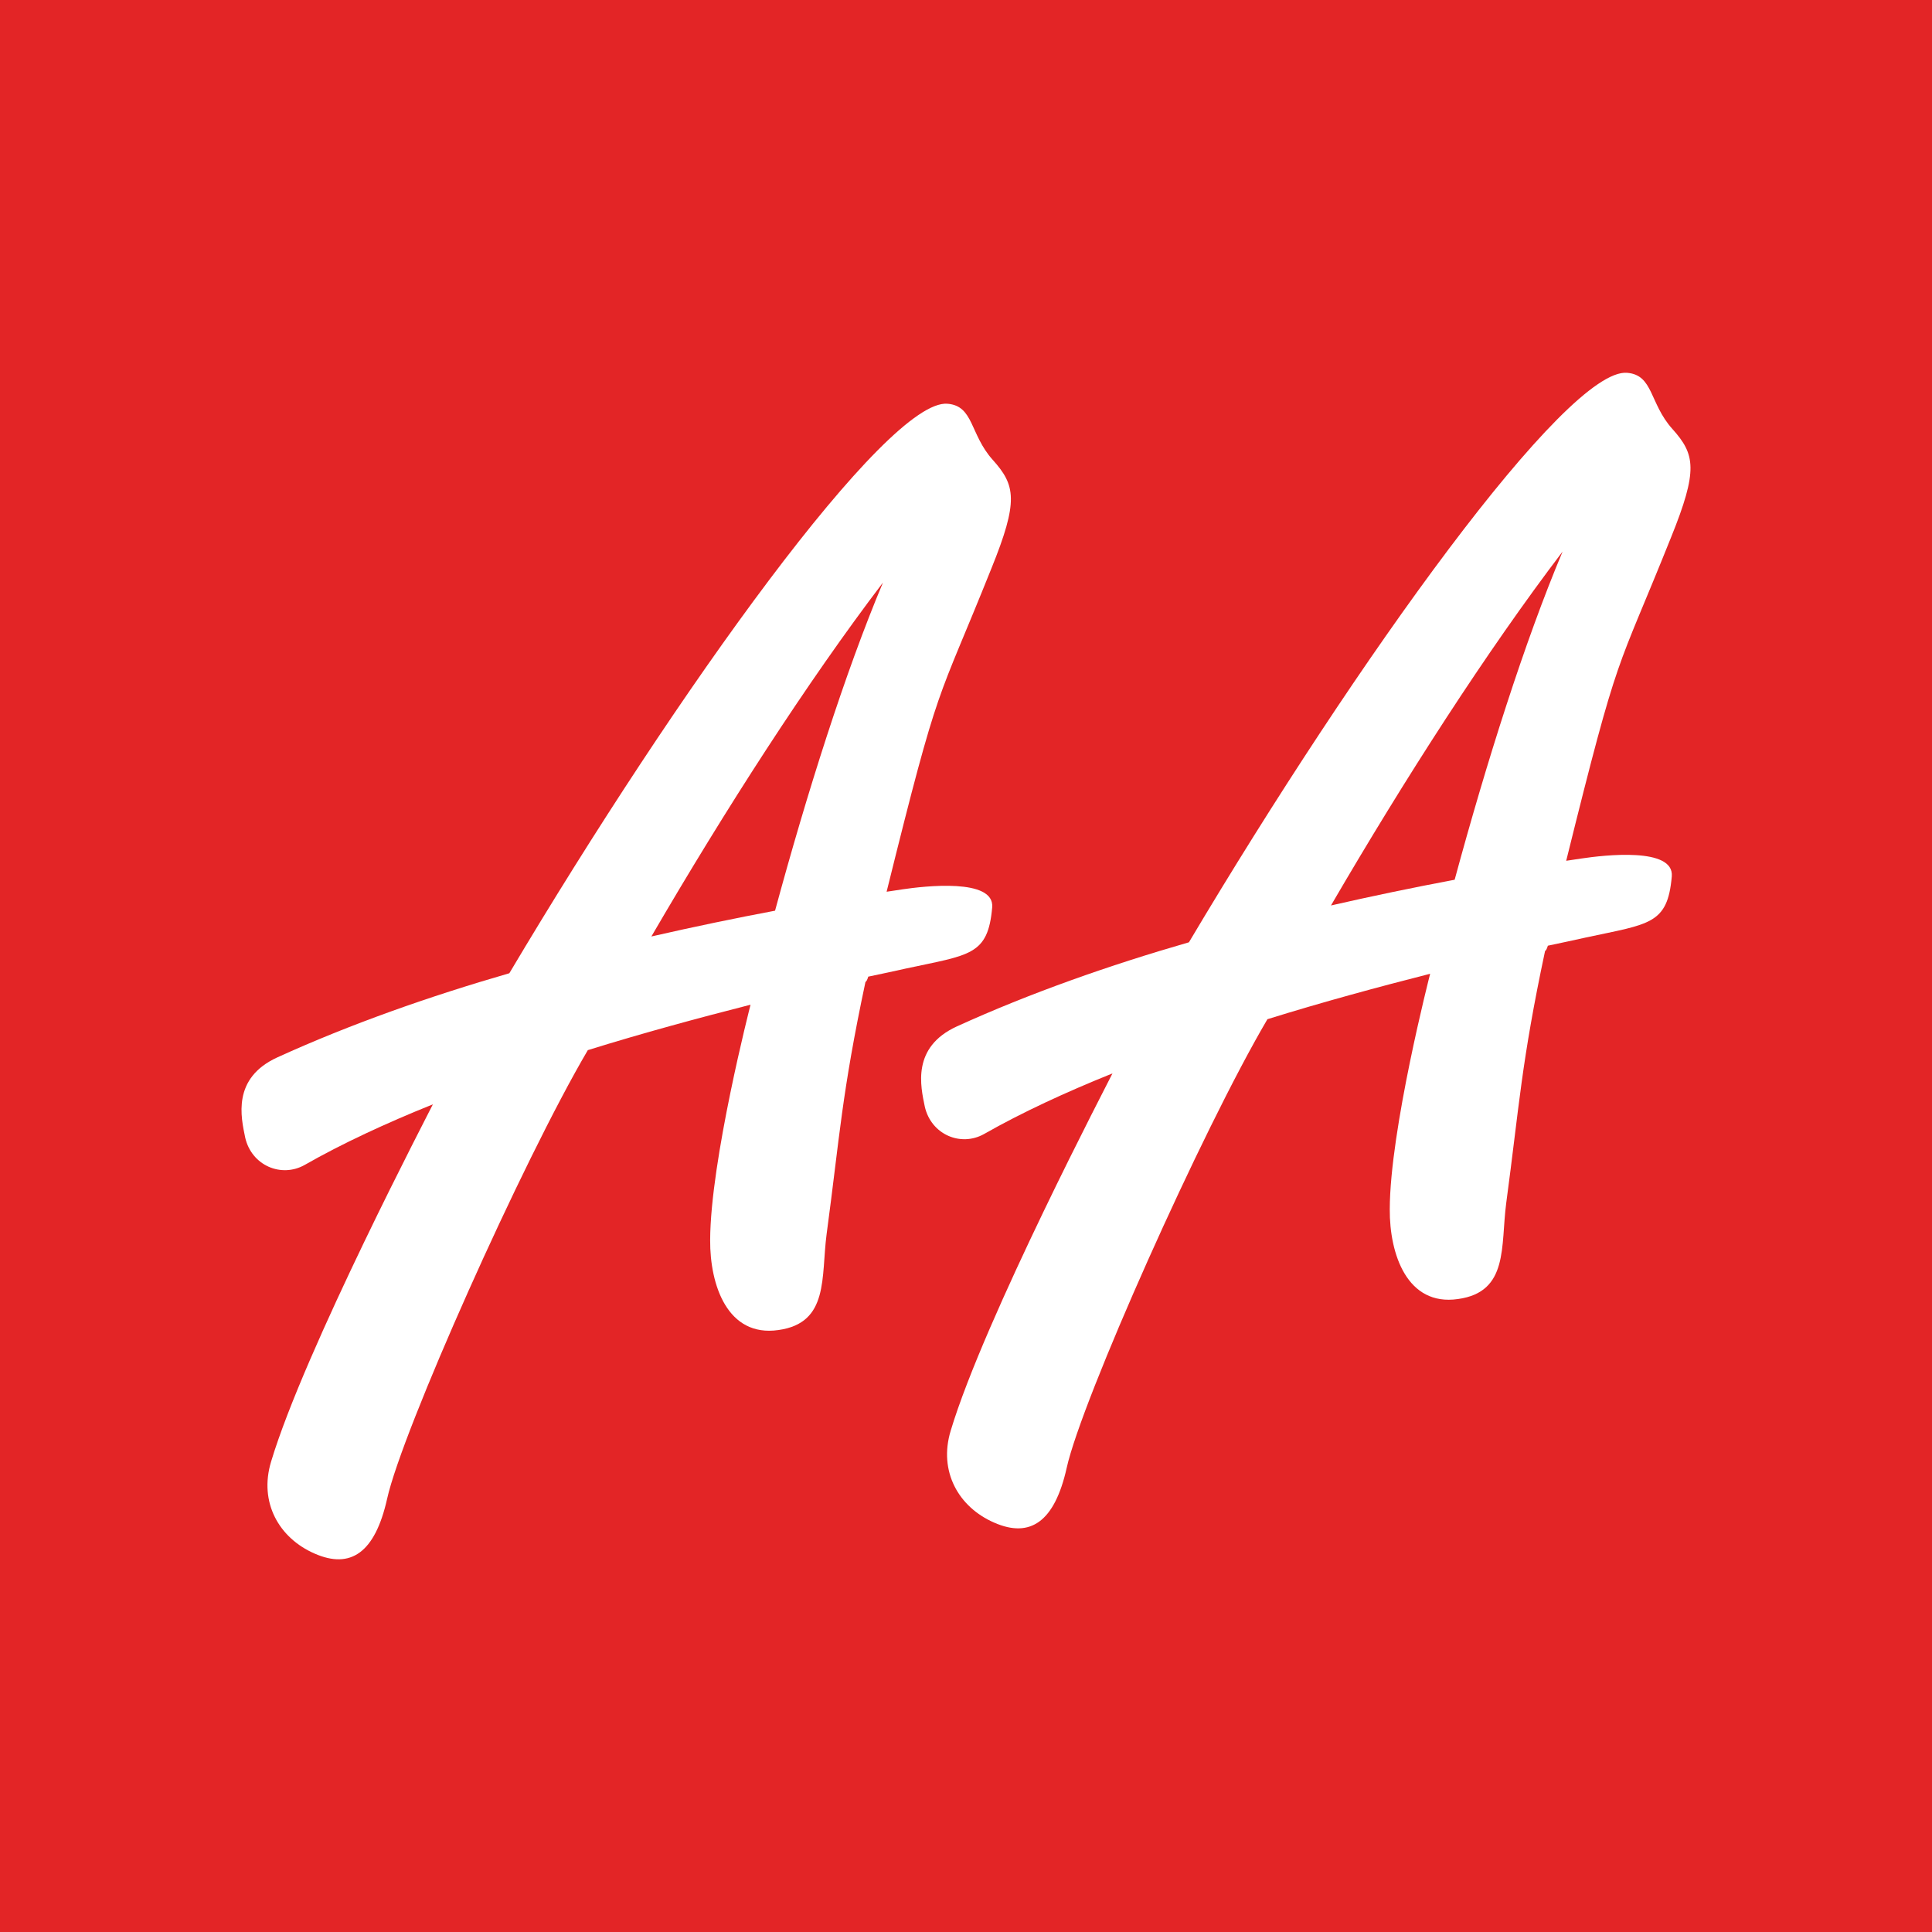
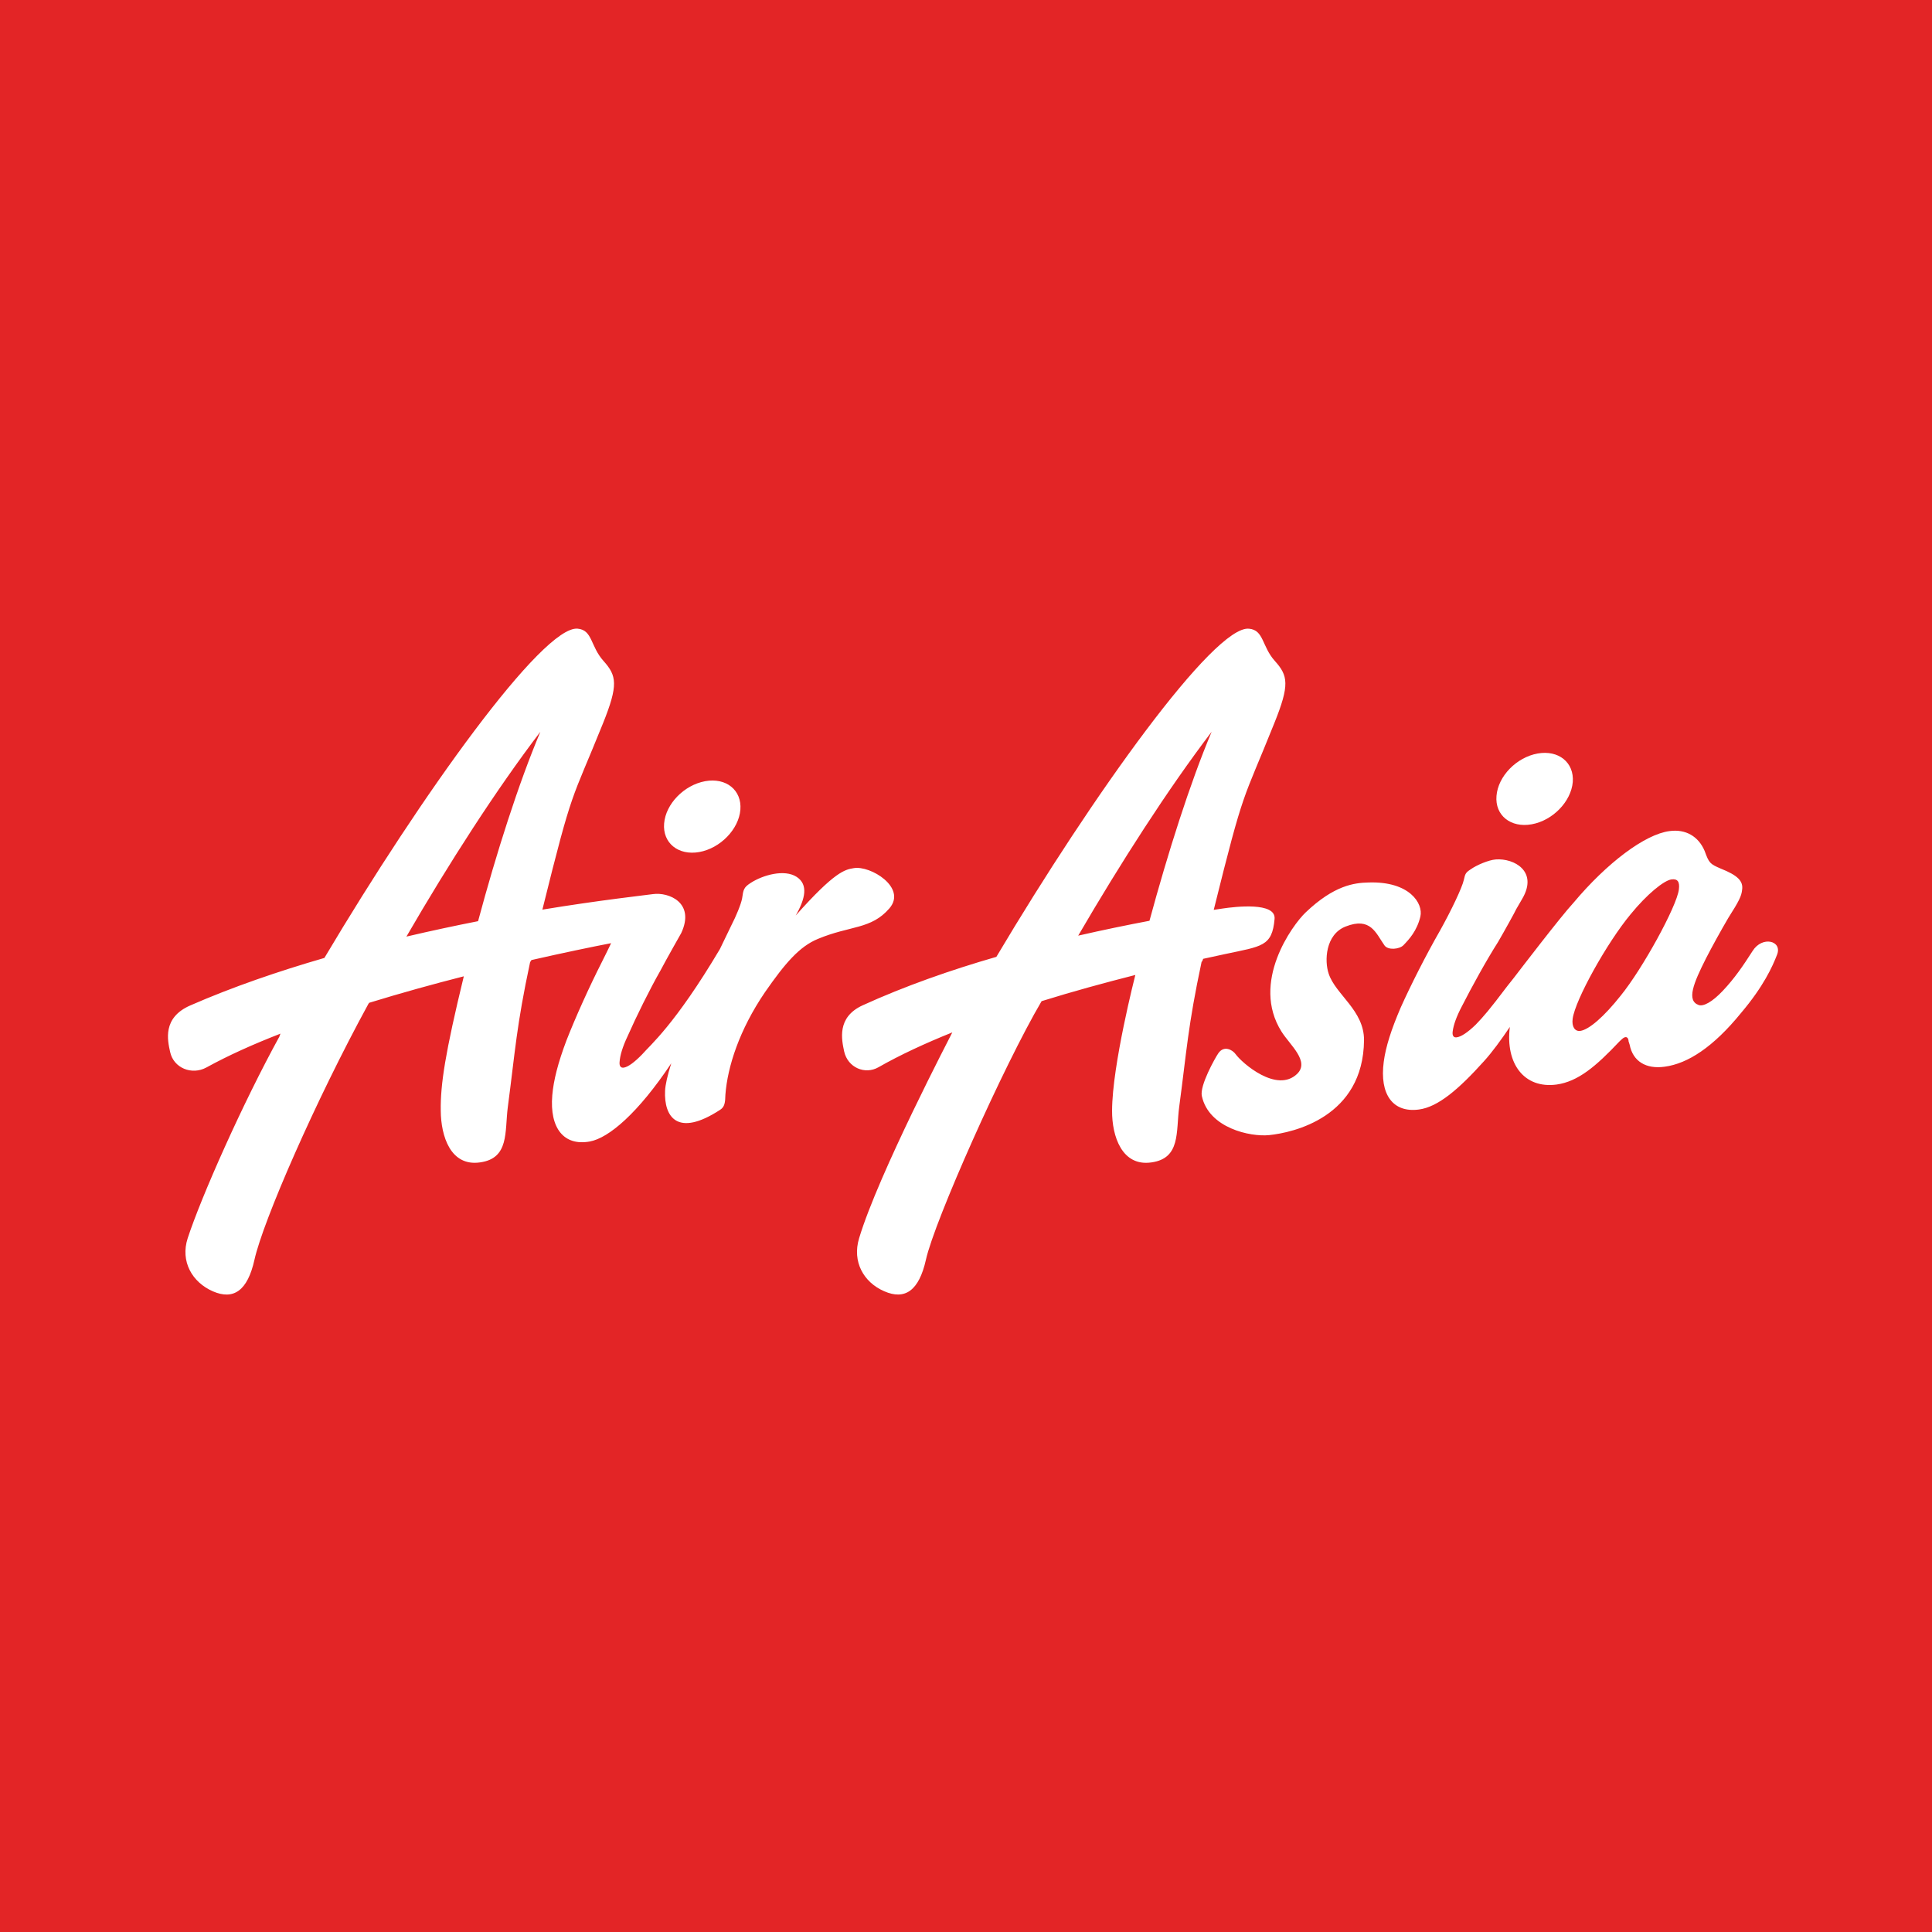
- <svg xmlns="http://www.w3.org/2000/svg" viewBox="0 0 100 100">
-   <path fill="#E32526" d="M0 0h100v100H0z" />
-   <path fill="#FFF" d="M45.703 30.152c-3.933 5.168-8.16 11.746-11.988 18.32 2.238-.511 4.39-.956 6.402-1.335 1.653-6.094 3.625-12.328 5.586-16.985m.988 15.883c1.13-.168 4.805-.601 4.664.938-.218 2.484-1.152 2.445-4.437 3.152-.621.14-1.285.281-1.977.426-.05.168-.105.265-.144.27-1.234 5.808-1.332 8.003-2.012 13.062-.293 2.21.14 4.594-2.496 4.96-2.637.38-3.547-2.335-3.531-4.652.008-4.101 2.078-12.14 2.09-12.187-2.684.684-5.559 1.46-8.422 2.351-3.406 5.79-9.621 19.739-10.39 23.227-.626 2.793-1.888 3.648-3.75 2.832-1.852-.805-2.891-2.656-2.255-4.758 1.73-5.77 8.274-18.27 8.375-18.496-2.426.977-4.687 2.024-6.636 3.137-1.211.683-2.75.031-3.079-1.418-.214-1.043-.695-3.07 1.664-4.149 3.786-1.726 7.899-3.167 12.008-4.355 8.73-14.687 19.563-29.754 22.684-29.477 1.36.114 1.148 1.579 2.336 2.903 1.183 1.316 1.347 2.129-.07 5.625-2.876 7.187-2.641 5.508-5.422 16.73.273-.039.53-.082.8-.12" />
-   <path fill="#FFF" d="M80.879 28.55c-3.934 5.169-8.16 11.747-11.988 18.317a170 170 0 0 1 6.402-1.332c1.652-6.094 3.625-12.328 5.586-16.984m.988 15.883c1.13-.168 4.805-.606 4.664.937-.219 2.484-1.152 2.445-4.437 3.152-.621.137-1.285.282-1.977.426-.05.168-.105.266-.144.27-1.235 5.808-1.332 8.004-2.012 13.058-.293 2.215.14 4.598-2.496 4.961-2.637.383-3.547-2.332-3.531-4.648.007-4.102 2.078-12.14 2.09-12.188-2.684.684-5.56 1.461-8.422 2.352-3.407 5.789-9.622 19.738-10.391 23.226-.625 2.793-1.887 3.649-3.75 2.832-1.852-.804-2.89-2.656-2.254-4.757 1.73-5.77 8.273-18.27 8.375-18.496-2.426.976-4.687 2.023-6.637 3.132-1.21.688-2.75.036-3.078-1.414-.215-1.043-.695-3.074 1.664-4.152 3.785-1.723 7.899-3.168 12.008-4.352 8.73-14.687 19.563-29.757 22.684-29.476 1.359.113 1.148 1.578 2.336 2.902 1.183 1.317 1.347 2.125-.07 5.625-2.876 7.188-2.641 5.508-5.423 16.73.274-.038.532-.081.801-.12" />
+ <svg xmlns="http://www.w3.org/2000/svg" xmlns:ns1="http://vectornator.io" height="100%" stroke-miterlimit="10" style="fill-rule:nonzero;clip-rule:evenodd;stroke-linecap:round;stroke-linejoin:round;" version="1.1" viewBox="1.42109e-14 -1.42109e-14 200 200" width="100%" xml:space="preserve">
+   <defs />
+   <g id="Layer" ns1:layerName="Layer">
+     <g opacity="1" ns1:layerName="Group 1">
+       <path d="M1.42109e-14-1.42109e-14L200-1.42109e-14L200 200L1.42109e-14 200L1.42109e-14-1.42109e-14Z" fill="#e32526" fill-rule="nonzero" opacity="1" stroke="none" ns1:layerName="Rectangle 1" />
+       <path d="M72.996 80.869C75.182 80.474 76.807 81.803 76.643 83.823C76.48 85.841 74.569 87.813 72.387 88.203C70.215 88.591 68.577 87.262 68.75 85.24C68.916 83.219 70.814 81.269 72.996 80.869M49.49 95.36C51.382 88.316 53.672 81.123 55.938 75.753C51.372 81.738 46.479 89.353 42.071 96.957C44.637 96.356 47.133 95.823 49.49 95.36M88.377 89.871C90.081 89.561 93.909 91.877 92.078 94.024C90.175 96.233 88.029 95.792 84.659 97.199C82.749 97.991 81.283 99.701 79.191 102.711C76.531 106.613 75.313 110.436 75.094 113.309C75.076 114.161 75.008 114.587 74.557 114.881C70.104 117.79 68.734 115.604 68.847 112.932C68.875 112.301 69.096 111.304 69.489 110.076C66.063 115.214 63.029 117.813 61.045 118.169C58.386 118.65 56.885 116.804 57.171 113.389C57.302 111.835 57.769 110.009 58.639 107.708C59.551 105.371 60.989 102.177 62.319 99.559C62.659 98.877 62.987 98.223 63.263 97.637C61.244 98.027 58.38 98.619 55.009 99.387C54.963 99.498 54.925 99.559 54.884 99.565C53.451 106.257 53.339 108.78 52.567 114.615C52.24 117.167 52.732 119.912 49.693 120.331C46.654 120.772 45.645 117.643 45.627 114.971C45.588 112.25 46.091 108.981 48.013 101.067C44.856 101.871 41.519 102.795 38.216 103.809C38.169 103.883 38.137 103.922 38.137 103.922C32.652 113.962 27.239 126.385 26.343 130.402C25.629 133.623 24.174 134.609 22.033 133.676C19.895 132.739 18.651 130.586 19.428 128.185C20.837 123.876 25.127 114.203 28.948 107.261C28.919 107.274 28.948 107.178 29.038 107.002C26.237 108.09 23.633 109.257 21.357 110.511C19.857 111.319 17.973 110.573 17.611 108.897C17.353 107.708 16.785 105.361 19.692 104.085C24.084 102.165 28.835 100.539 33.581 99.165C43.661 82.207 56.189 64.76 59.791 65.079C61.351 65.213 61.104 66.899 62.479 68.426C63.837 69.947 64.035 70.878 62.41 74.909C59.079 83.184 59.344 81.257 56.147 94.165C62.009 93.193 67.112 92.633 67.59 92.559C69.208 92.329 71.993 93.431 70.521 96.591C70.521 96.591 68.978 99.307 68.369 100.471C67.269 102.395 65.842 105.288 64.981 107.243C64.433 108.395 64.185 109.277 64.14 109.922C64.095 110.341 64.253 110.579 64.591 110.518C65.04 110.437 65.698 109.952 66.491 109.131C67.263 108.229 69.867 106.092 74.523 98.249L75.751 95.707C76.147 94.95 76.715 93.615 76.823 93.003C76.951 92.092 76.986 91.855 77.747 91.376C78.976 90.592 81.197 89.943 82.479 90.78C83.685 91.578 83.373 93.023 82.371 94.777C86.428 90.208 87.471 90.02 88.377 89.871M167.766 103.078C170.047 100.273 173.577 93.837 173.797 92.079C173.899 91.273 173.667 90.954 173.033 91.036C172.249 91.14 170.489 92.577 168.815 94.627C166.362 97.571 163.059 103.507 162.801 105.463C162.692 106.263 163.019 106.789 163.583 106.721C164.49 106.597 166.058 105.235 167.766 103.078M181.435 98.434C182.427 96.86 184.525 97.375 183.964 98.822C183.479 100.075 182.563 102.108 180.228 104.867C177.358 108.395 174.715 110.107 172.325 110.425C170.399 110.696 169.033 109.871 168.7 108.145L168.588 107.793C168.582 107.489 168.429 107.338 168.262 107.366C168.086 107.385 167.957 107.516 167.635 107.82C165.212 110.388 163.359 111.967 161.119 112.274C157.773 112.711 155.825 110.099 156.299 106.309C155.404 107.635 154.479 108.908 153.628 109.847C151.013 112.752 148.87 114.597 146.881 114.857C144.198 115.216 142.793 113.303 143.245 109.915C143.447 108.371 144.023 106.573 145.005 104.291C146.025 102.016 147.607 98.888 149.069 96.337C150.236 94.246 151.363 91.882 151.538 91.076C151.673 90.441 151.742 90.319 152.238 89.996C152.861 89.553 154.091 89.029 154.841 88.969C156.735 88.827 159.249 90.196 157.586 93.035L156.959 94.115C156.869 94.337 155.732 96.393 155.078 97.514C153.871 99.403 152.327 102.219 151.357 104.125C150.755 105.26 150.463 106.128 150.383 106.76C150.317 107.183 150.463 107.435 150.793 107.385C151.257 107.328 151.939 106.873 152.767 106.073C153.617 105.183 154.137 104.593 156.031 102.087L156.719 101.219C157.265 100.506 161.583 94.86 162.881 93.462C166.363 89.307 170.297 86.361 172.823 86.035C174.482 85.806 175.821 86.563 176.466 88.096C176.921 89.347 177.011 89.433 178.121 89.913C179.897 90.617 180.479 91.213 180.342 92.117C180.276 92.763 180.034 93.263 178.905 95.037C178.112 96.393 177.238 97.977 176.611 99.198C175.292 101.809 174.57 103.587 175.849 104.04C176.334 104.207 177.23 103.747 178.349 102.562C179.586 101.251 180.462 99.952 181.435 98.434M158.559 85.331C160.737 84.943 162.641 82.98 162.813 80.953C162.969 78.931 161.339 77.614 159.171 78.004C156.987 78.396 155.077 80.357 154.917 82.387C154.743 84.405 156.385 85.723 158.559 85.331M125.431 75.749C120.898 81.703 116.028 89.285 111.615 96.858C114.195 96.268 116.675 95.758 118.993 95.319C120.899 88.299 123.17 81.112 125.431 75.749M126.57 94.049C127.872 93.857 132.106 93.355 131.943 95.131C131.694 97.993 130.616 97.951 126.829 98.763C126.113 98.924 125.351 99.087 124.552 99.257C124.494 99.449 124.433 99.561 124.389 99.567C122.962 106.259 122.849 108.79 122.066 114.617C121.729 117.169 122.229 119.914 119.191 120.333C116.153 120.774 115.104 117.643 115.122 114.973C115.133 110.247 117.517 100.983 117.529 100.928C114.438 101.715 111.124 102.611 107.827 103.64C103.898 110.312 96.738 126.387 95.852 130.404C95.131 133.625 93.678 134.611 91.531 133.668C89.394 132.741 88.2 130.607 88.933 128.187C90.927 121.537 98.465 107.133 98.583 106.873C95.787 107.997 93.181 109.202 90.933 110.484C89.541 111.276 87.765 110.521 87.388 108.851C87.139 107.651 86.585 105.312 89.305 104.069C93.666 102.081 98.408 100.419 103.143 99.053C113.207 82.127 125.687 64.761 129.283 65.082C130.85 65.215 130.606 66.901 131.976 68.427C133.339 69.944 133.531 70.879 131.897 74.911C128.581 83.191 128.854 81.258 125.646 94.189C125.962 94.145 126.261 94.095 126.57 94.049M131.377 117.507C133.863 117.252 141.13 115.659 141.203 107.681C141.219 104.593 138.268 102.965 137.551 100.813C137.088 99.483 137.199 96.738 139.298 95.913C141.891 94.893 142.427 96.597 143.323 97.871C143.695 98.393 144.882 98.269 145.288 97.844C145.854 97.256 146.681 96.376 147.037 94.882C147.352 93.513 145.899 91.212 141.676 91.355C140.2 91.387 138.112 91.639 135.155 94.459C133.791 95.757 129.449 101.695 132.663 106.794C133.53 108.178 135.616 109.87 134.275 111.17C132.182 113.187 128.587 110.063 127.904 109.119C127.596 108.685 126.704 108.178 126.118 109.038C125.779 109.531 124.167 112.406 124.416 113.469C125.142 116.785 129.422 117.703 131.377 117.507" fill="#ffffff" fill-rule="nonzero" opacity="1" stroke="none" ns1:layerName="Curve 2" />
+     </g>
+   </g>
</svg>
